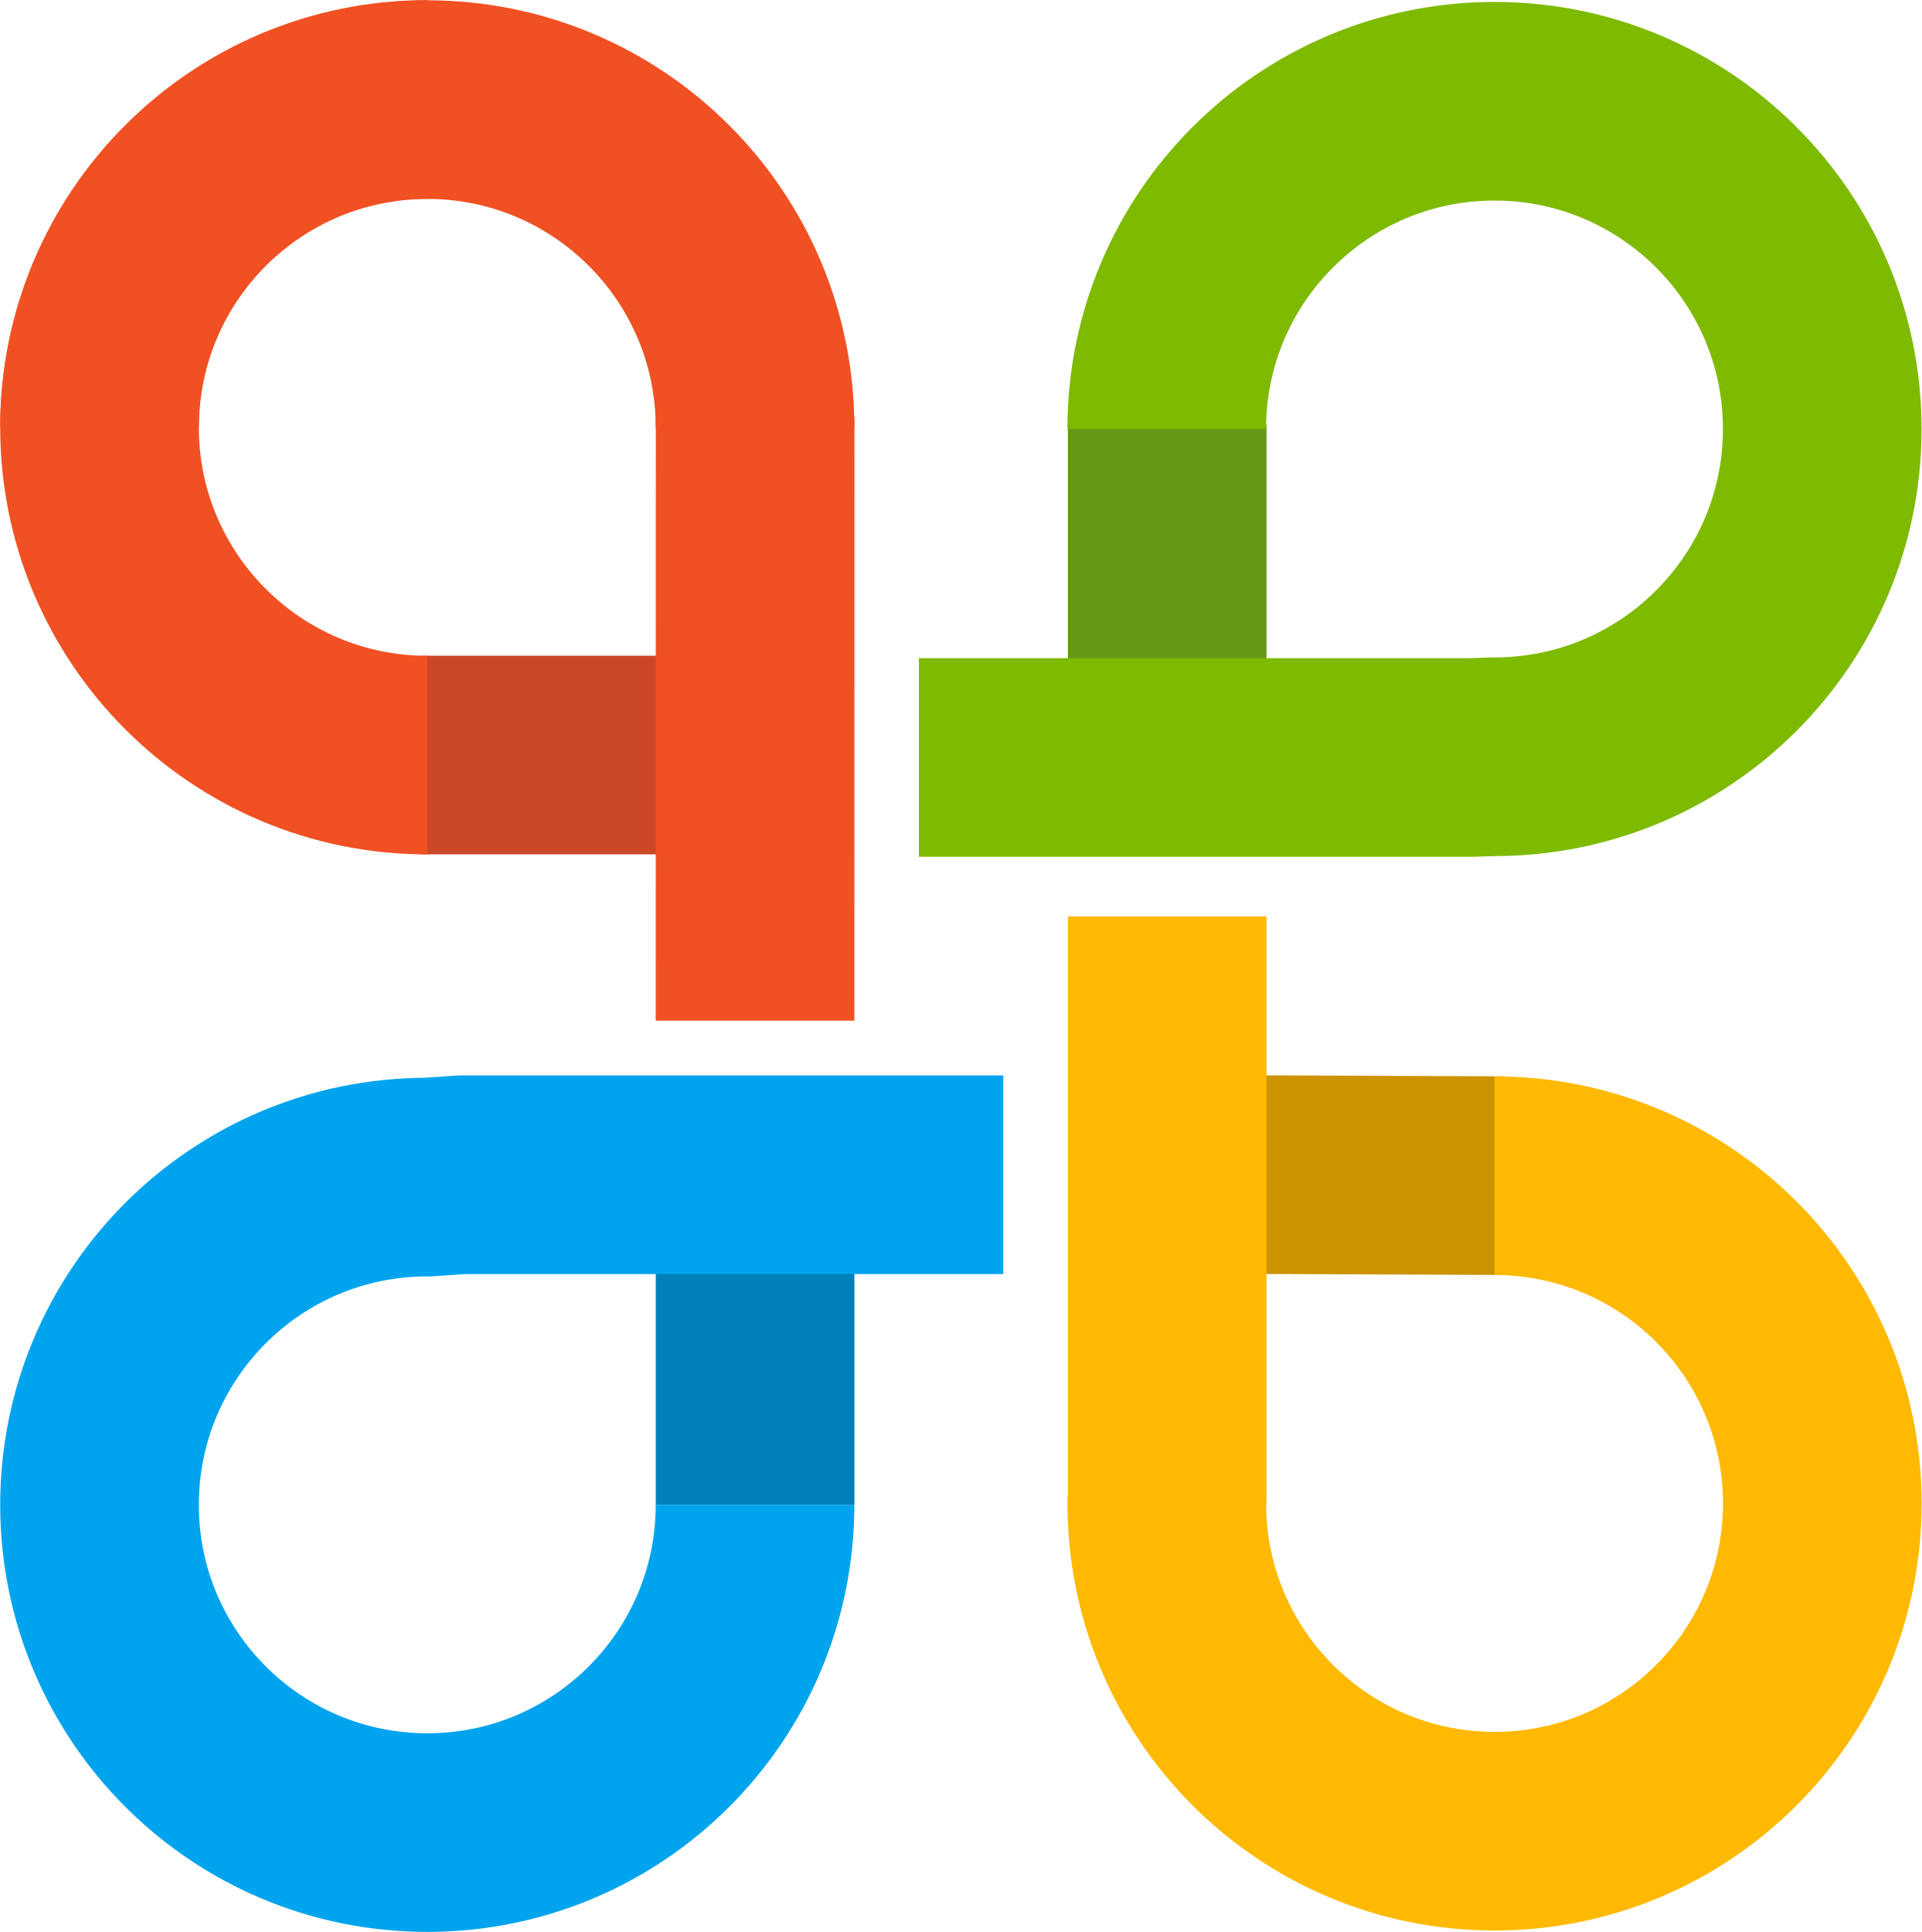
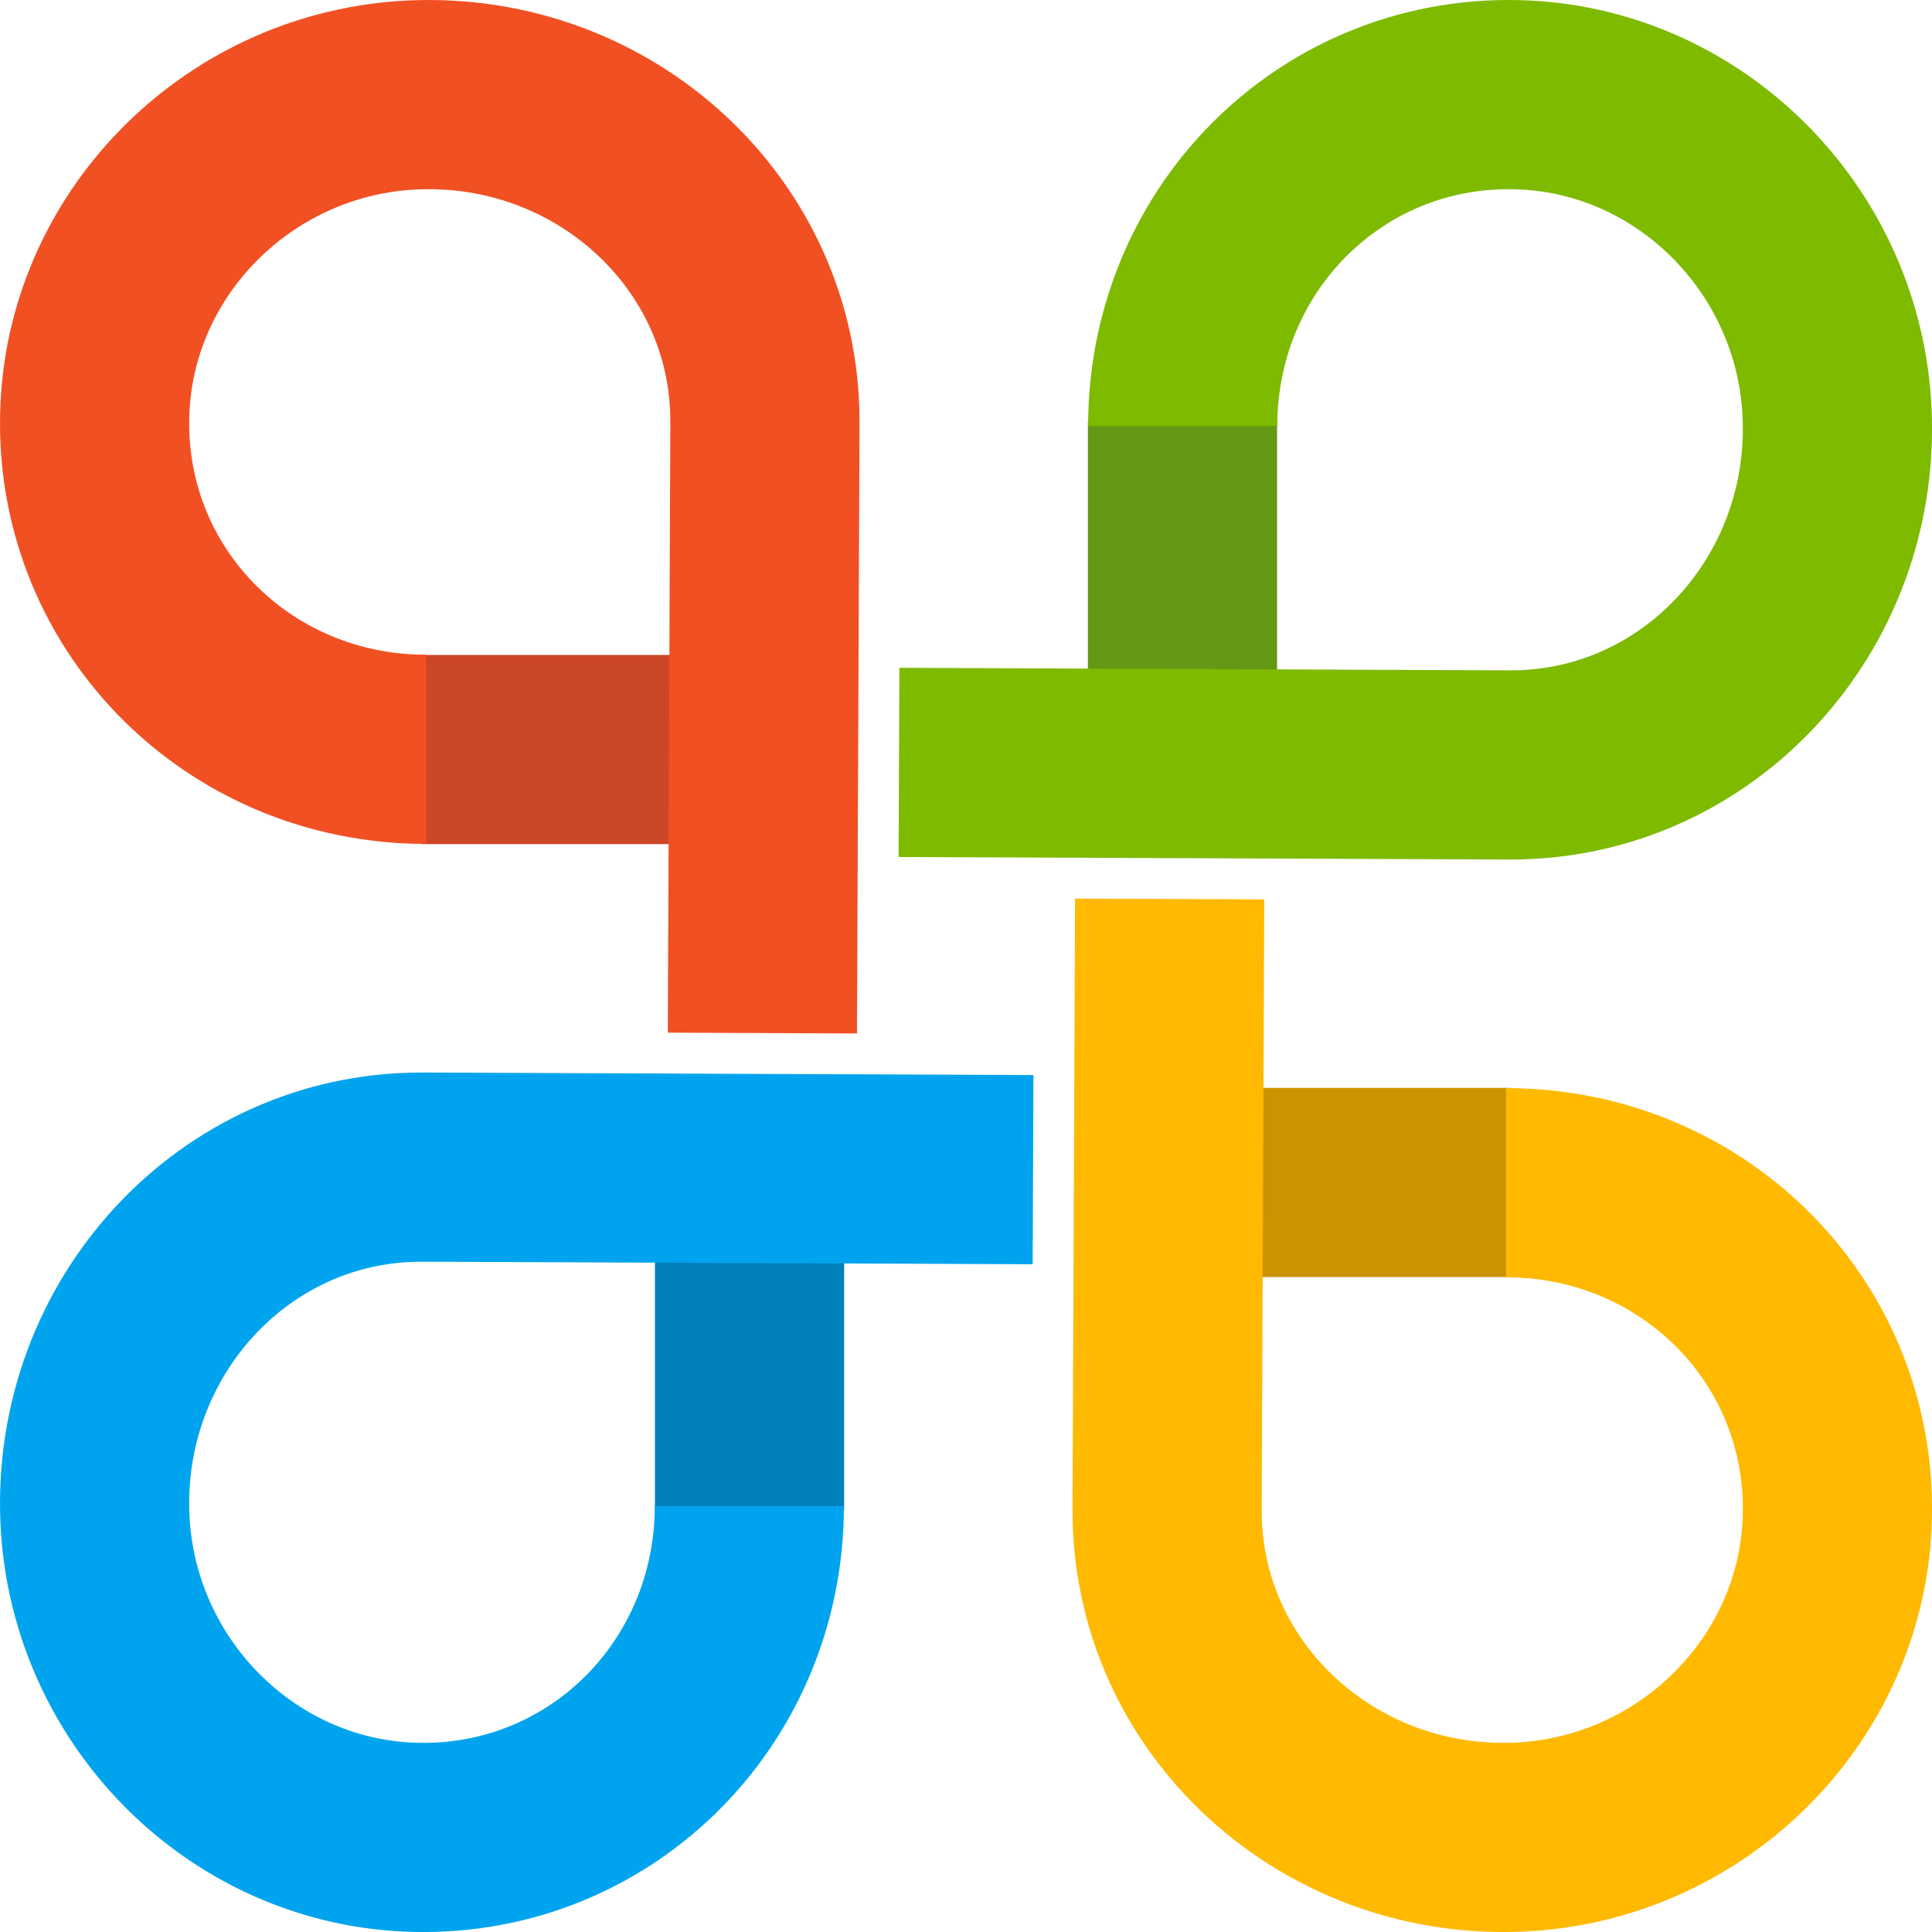
- <svg xmlns="http://www.w3.org/2000/svg" viewBox="0 0 387 389.06">
+ <svg xmlns="http://www.w3.org/2000/svg" id="logo" viewBox="0 0 408.5 408.5">
  <defs>
-     <style>.cls-1,.cls-2,.cls-3,.cls-4,.cls-5,.cls-6,.cls-7,.cls-8,.cls-9{fill:none;stroke-miterlimit:10;stroke-width:40px;}.cls-1{stroke:#cc9300;}.cls-2{stroke:#ffb900;}.cls-3{stroke:#659814;}.cls-4{stroke:#7eba00;}.cls-5{stroke:#cc4727;}.cls-6{stroke:#f15023;}.cls-7{stroke:#be3f1b;}.cls-8{stroke:#0080bb;}.cls-9{stroke:#00a4ee;}</style>
+     <style>.cls-1{stroke:#00a4ee;}.cls-1,.cls-2,.cls-3,.cls-4,.cls-5,.cls-6,.cls-7,.cls-8{fill:none;stroke-miterlimit:10;stroke-width:40px;}.cls-2{stroke:#659814;}.cls-3{stroke:#0080bb;}.cls-4{stroke:#7eba00;}.cls-5{stroke:#cc4727;}.cls-6{stroke:#cc9300;}.cls-7{stroke:#f15023;}.cls-8{stroke:#ffb900;}</style>
  </defs>
-   <g id="图层_4" data-name="图层 4">
-     <line class="cls-1" x1="302.96" y1="236.75" x2="254.04" y2="236.54" />
-     <path class="cls-2" d="M380.92,300.22a66,66,0,1,1-66,66L315,365V248" transform="translate(-79.96 -63.46)" />
+   <g>
+     <line class="cls-5" x1="89.13" y1="158.48" x2="144.51" y2="158.48" />
+     <path class="cls-7" d="M90.08,158.44c-40.1,0-71.86-32.36-70-72.23,1.66-35.6,31.03-64.49,67.2-66.13,40.51-1.83,74.45,29.43,74.45,68.9v2.1l-.53,127.35" />
  </g>
-   <g id="图层_1" data-name="图层 1">
-     <line class="cls-3" x1="235.04" y1="85.54" x2="235.04" y2="133.54" />
-     <path class="cls-3" d="M314.91,197.72" transform="translate(-79.96 -63.46)" />
-     <path class="cls-4" d="M314.91,149.85a66,66,0,1,1,66,66L376,216H265" transform="translate(-79.96 -63.46)" />
+   <g>
+     <line class="cls-2" x1="250.02" y1="89.13" x2="250.02" y2="144.51" />
+     <path class="cls-4" d="M250.07,90.08c0-40.1,32.36-71.86,72.23-70,35.6,1.66,64.49,31.03,66.13,67.2,1.83,40.51-29.43,74.45-68.9,74.45h-2.1s-127.35-.53-127.35-.53" />
  </g>
-   <g id="图层_2" data-name="图层 2">
-     <line class="cls-5" x1="85.04" y1="152.05" x2="133.91" y2="152.05" />
-     <line class="cls-6" x1="152.06" y1="84.03" x2="152.04" y2="205.54" />
-     <path class="cls-6" d="M166,215.52a66,66,0,1,1,66-66" transform="translate(-79.96 -63.46)" />
-     <path class="cls-6" d="M232,149.49" transform="translate(-79.96 -63.46)" />
-     <path class="cls-6" d="M100,149.49a66,66,0,0,1,66-66" transform="translate(-79.96 -63.46)" />
-     <path class="cls-6" d="M166,215.52" transform="translate(-79.96 -63.46)" />
-     <path class="cls-7" d="M214.88,215.52" transform="translate(-79.96 -63.46)" />
-     <path class="cls-7" d="M166,215.52" transform="translate(-79.96 -63.46)" />
-     <path class="cls-6" d="M232,268.54" transform="translate(-79.96 -63.46)" />
+   <g>
+     <line class="cls-3" x1="158.48" y1="319.37" x2="158.48" y2="264" />
+     <path class="cls-1" d="M158.44,318.43c0,40.1-32.36,71.86-72.23,70-35.6-1.66-64.49-31.03-66.13-67.2-1.83-40.51,29.43-74.45,68.9-74.45h2.1s127.35,.53,127.35,.53" />
  </g>
-   <g id="图层_3" data-name="图层 3">
-     <line class="cls-8" x1="152.05" y1="303.04" x2="152.05" y2="254.16" />
-     <path class="cls-9" d="M232,366.5a66,66,0,1,1-66-66l7-.47H282" transform="translate(-79.96 -63.46)" />
+   <g>
+     <line class="cls-6" x1="319.37" y1="250.02" x2="264" y2="250.02" />
+     <path class="cls-8" d="M318.43,250.07c40.1,0,71.86,32.36,70,72.23-1.66,35.6-31.03,64.49-67.2,66.13-40.51,1.83-74.45-29.43-74.45-68.9v-2.1s.53-127.35,.53-127.35" />
  </g>
</svg>
